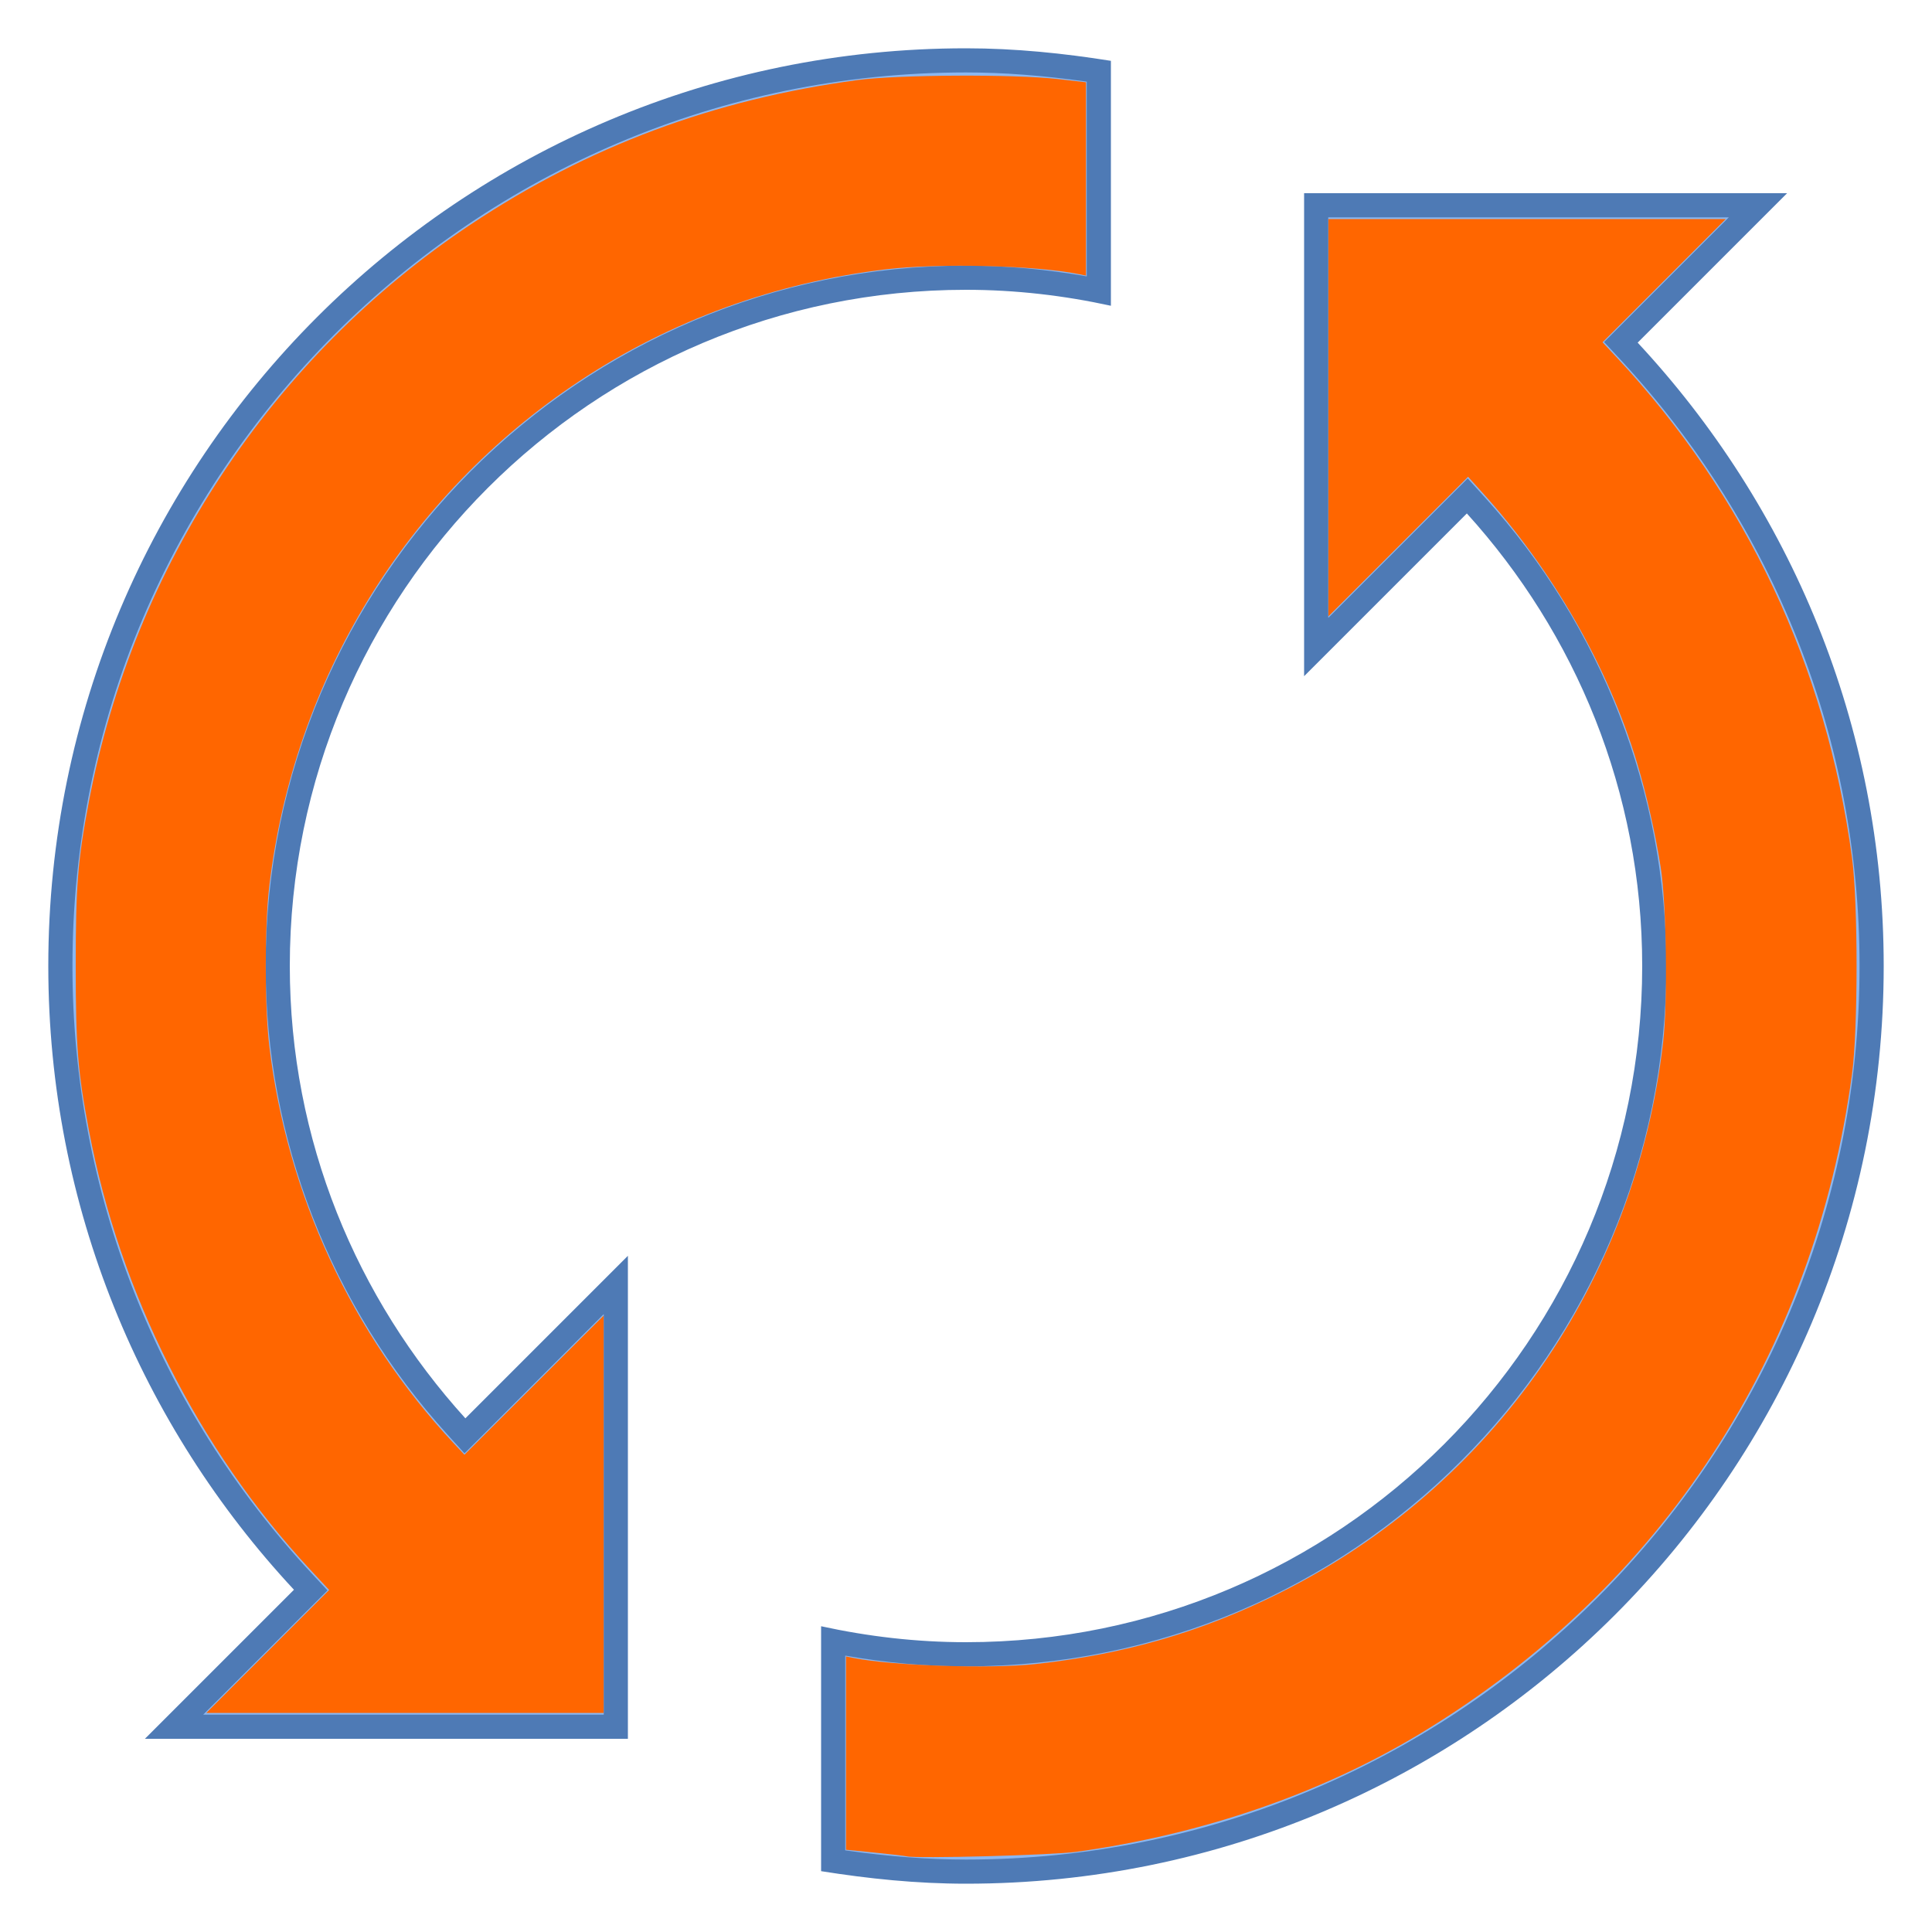
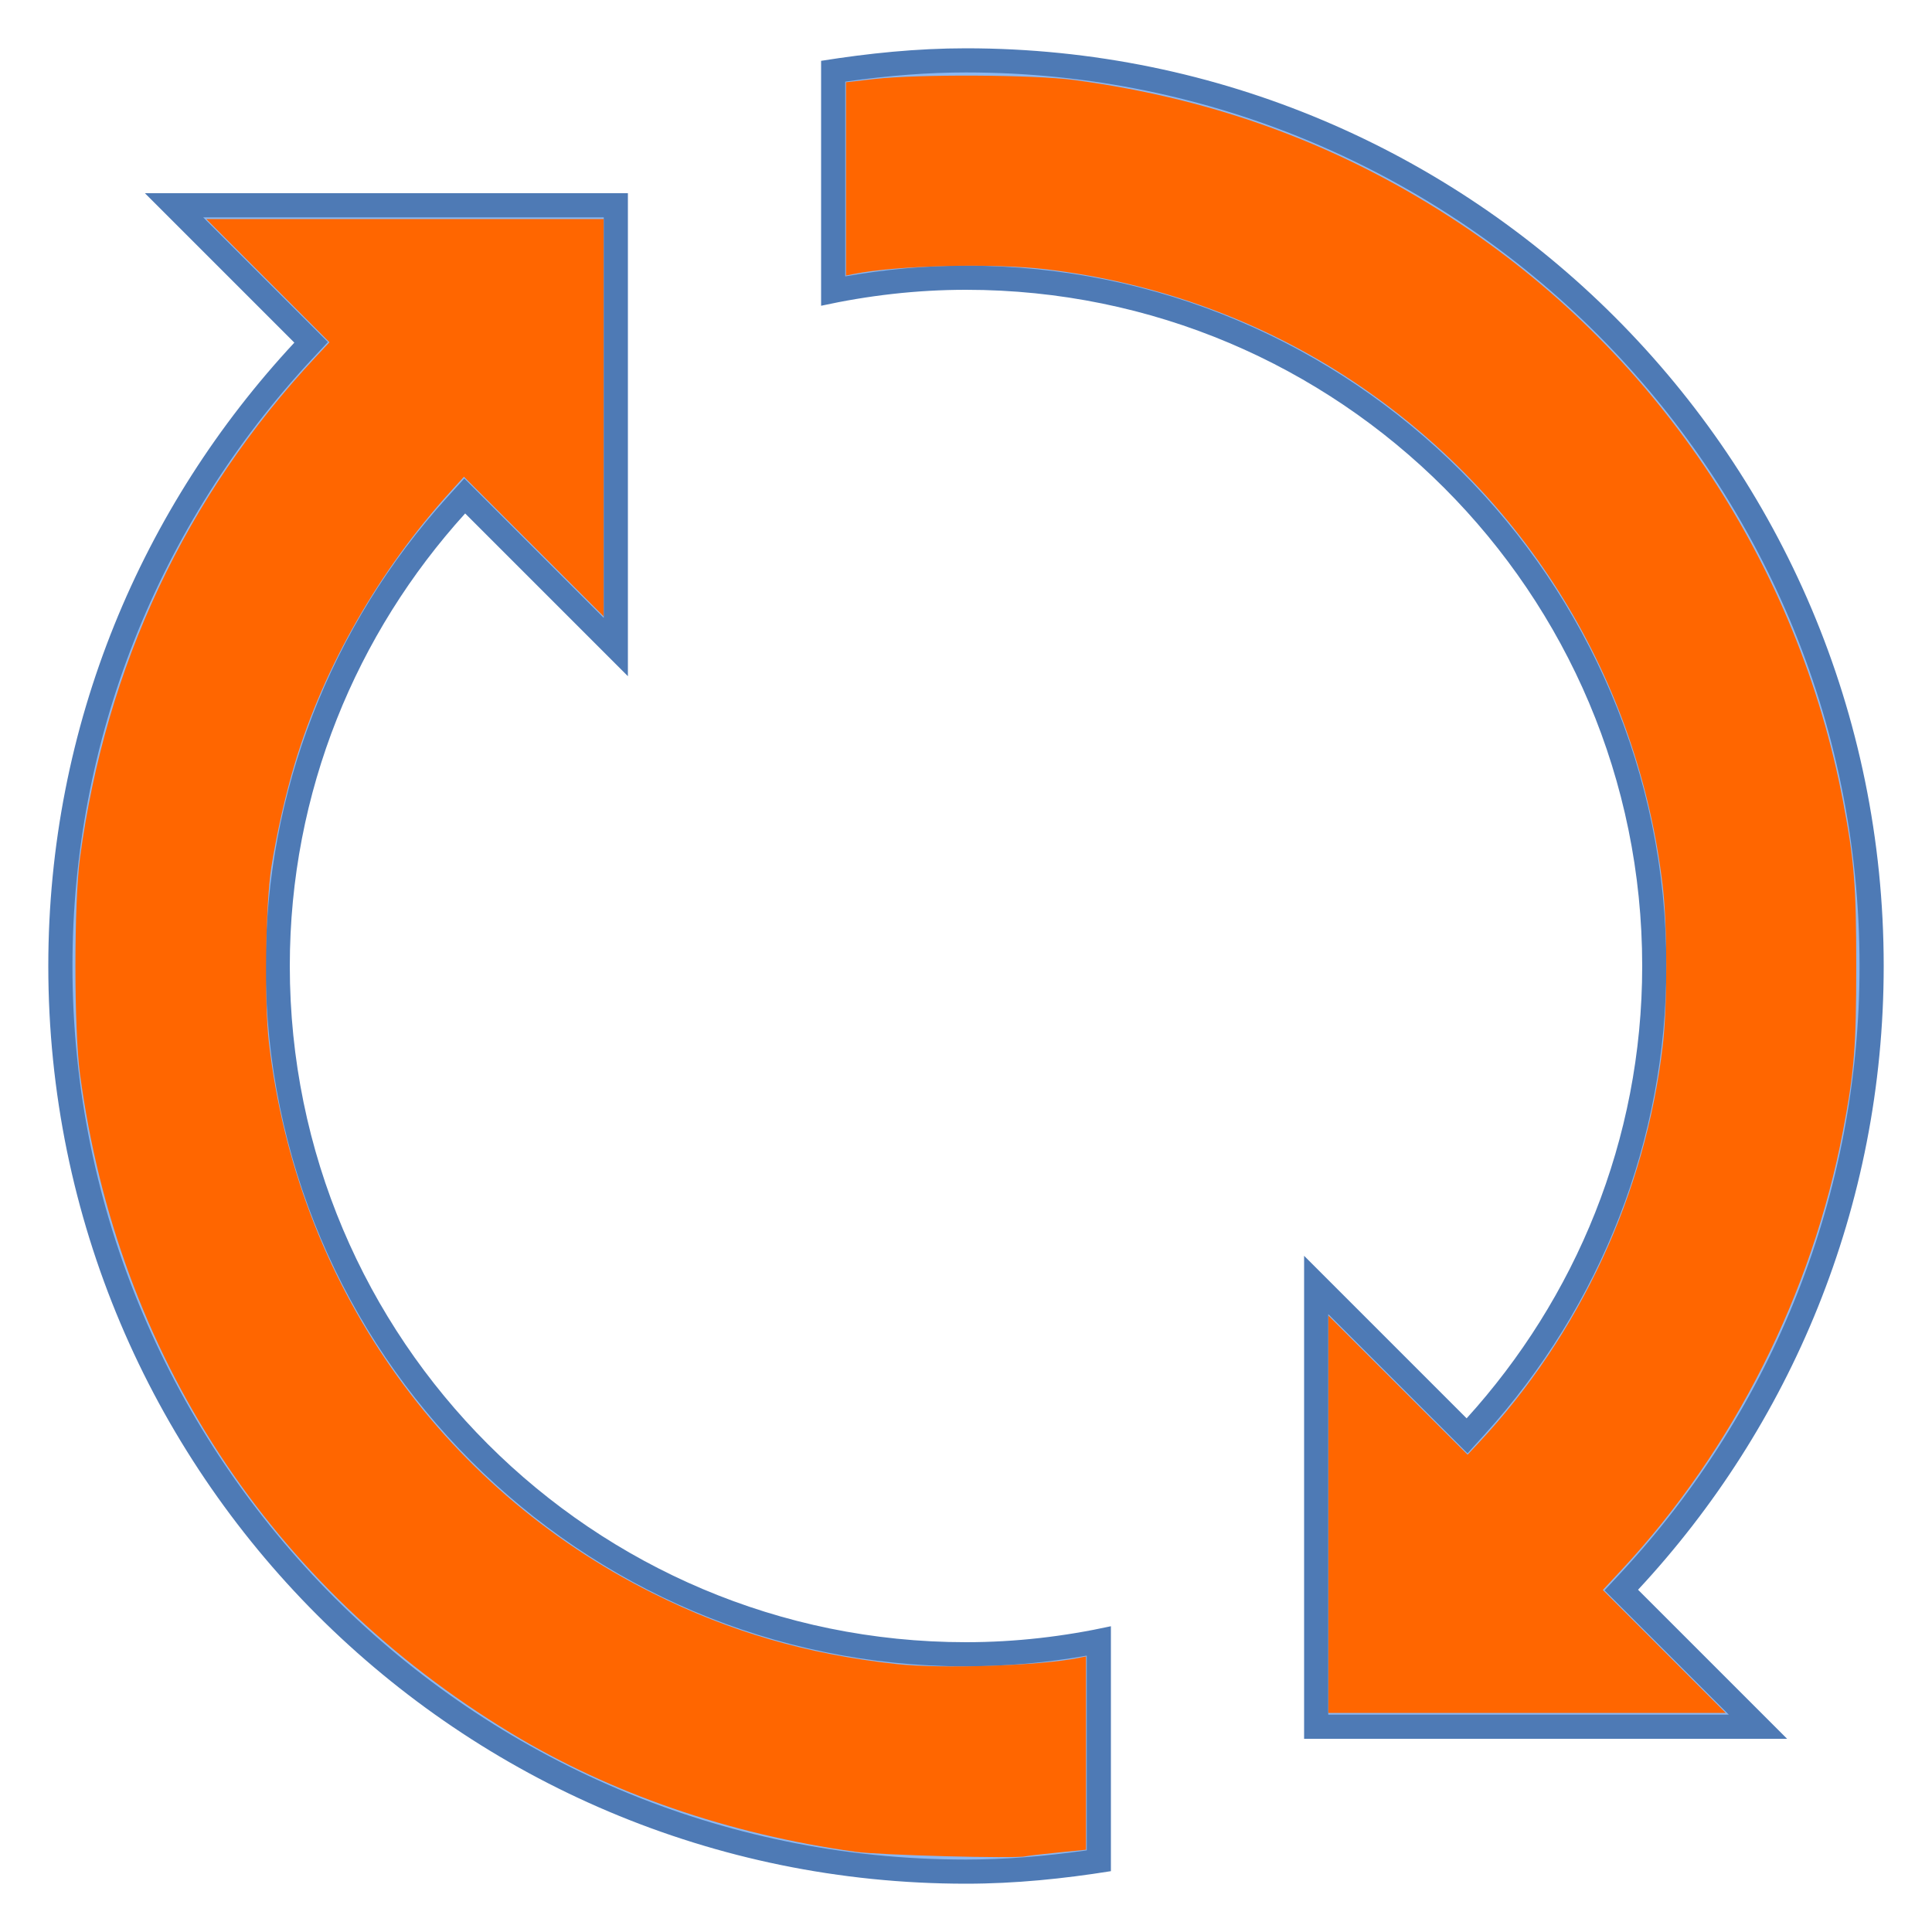
<svg xmlns="http://www.w3.org/2000/svg" viewBox="0 0 80 80" width="80px" height="80px" version="1.1" id="svg28">
  <defs id="defs32" />
-   <path fill="#8bb7f0" d="M7.207,71.5l5.659-5.659l-0.328-0.354C6.064,58.534,2.5,49.482,2.5,40C2.5,19.322,19.322,2.5,40,2.5 c1.696,0,3.499,0.146,5.5,0.448v9.098C43.659,11.684,41.812,11.5,40,11.5c-15.715,0-28.5,12.785-28.5,28.5 c0,7.031,2.628,13.803,7.399,19.066l0.353,0.389l6.248-6.249V71.5H7.207z" id="path18" />
-   <path fill="#4e7ab5" d="M40,3c1.55,0,3.193,0.125,5,0.38v8.064C43.325,11.149,41.649,11,40,11c-15.991,0-29,13.009-29,29 c0,7.156,2.674,14.047,7.529,19.402l0.705,0.778l0.743-0.743L25,54.414V71H8.414l4.464-4.464l0.682-0.682l-0.657-0.706 C6.517,58.285,3,49.355,3,40C3,19.598,19.598,3,40,3 M40,2C19.013,2,2,19.013,2,40c0,9.987,3.867,19.055,10.172,25.828L6,72h20V52 l-6.73,6.73C14.773,53.771,12,47.224,12,40c0-15.464,12.536-28,28-28c2.062,0,4.065,0.238,6,0.661V2.519 C44.041,2.207,42.047,2,40,2L40,2z" id="path20" />
-   <g id="g26">
-     <path fill="#8bb7f0" d="M40,77.5c-1.696,0-3.499-0.146-5.5-0.448v-9.098c1.841,0.362,3.687,0.546,5.5,0.546 c15.715,0,28.5-12.785,28.5-28.5c0-7.043-2.625-13.817-7.391-19.075l-0.353-0.389L54.5,26.793V8.5h18.293l-5.676,5.675l0.328,0.354 C73.93,21.495,77.5,30.541,77.5,40C77.5,60.678,60.678,77.5,40,77.5z" id="path22" />
-     <path fill="#4e7ab5" d="M71.586,9l-4.481,4.481l-0.682,0.682l0.657,0.706C73.477,21.743,77,30.668,77,40 c0,20.402-16.598,37-37,37c-1.55,0-3.193-0.125-5-0.38v-8.064C36.675,68.851,38.351,69,40,69c15.991,0,29-13.009,29-29 c0-7.168-2.671-14.061-7.52-19.411l-0.705-0.778l-0.743,0.743L55,25.586V9H71.586 M74,8H54v20l6.739-6.739 C65.235,26.221,68,32.776,68,40c0,15.464-12.536,28-28,28c-2.062,0-4.065-0.238-6-0.661v10.142C35.959,77.793,37.953,78,40,78 c20.987,0,38-17.013,38-38c0-9.987-3.884-19.038-10.188-25.812L74,8L74,8z" id="path24" />
+   <path fill="#8bb7f0" d="m 72.793,71.5 -5.659,-5.659 0.328,-0.354 C 73.936,58.534 77.5,49.482 77.5,40 77.5,19.322 60.678,2.5 40,2.5 c -1.696,0 -3.499,0.146 -5.5,0.448 v 9.098 C 36.341,11.684 38.188,11.5 40,11.5 c 15.715,0 28.5,12.785 28.5,28.5 0,7.031 -2.628,13.803 -7.399,19.066 L 60.748,59.455 54.5,53.206 V 71.5 Z" id="path18" />
+   <path fill="#4e7ab5" d="m 40,3 c -1.55,0 -3.193,0.125 -5,0.38 v 8.064 C 36.675,11.149 38.351,11 40,11 c 15.991,0 29,13.009 29,29 0,7.156 -2.674,14.047 -7.529,19.402 L 60.766,60.18 60.023,59.437 55,54.414 V 71 H 71.586 L 67.122,66.536 66.44,65.854 67.097,65.148 C 73.483,58.285 77,49.355 77,40 77,19.598 60.402,3 40,3 m 0,-1 c 20.987,0 38,17.013 38,38 0,9.987 -3.867,19.055 -10.172,25.828 L 74,72 H 54 V 52 l 6.73,6.73 C 65.227,53.771 68,47.224 68,40 68,24.536 55.464,12 40,12 c -2.062,0 -4.065,0.238 -6,0.661 V 2.519 C 35.959,2.207 37.953,2 40,2 Z" id="path20" />
+   <g id="g26" transform="matrix(-1,0,0,1,80,0)">
+     <path fill="#8bb7f0" d="m 40,77.5 c -1.696,0 -3.499,-0.146 -5.5,-0.448 V 67.954 C 36.341,68.316 38.187,68.5 40,68.5 55.715,68.5 68.5,55.715 68.5,40 68.5,32.957 65.875,26.183 61.109,20.925 L 60.756,20.536 54.5,26.793 V 8.5 h 18.293 l -5.676,5.675 0.328,0.354 C 73.93,21.495 77.5,30.541 77.5,40 77.5,60.678 60.678,77.5 40,77.5 Z" id="path22" />
+     <path fill="#4e7ab5" d="m 71.586,9 -4.481,4.481 -0.682,0.682 0.657,0.706 C 73.477,21.743 77,30.668 77,40 77,60.402 60.402,77 40,77 38.45,77 36.807,76.875 35,76.62 V 68.556 C 36.675,68.851 38.351,69 40,69 55.991,69 69,55.991 69,40 69,32.832 66.329,25.939 61.48,20.589 L 60.775,19.811 60.032,20.554 55,25.586 V 9 H 71.586 M 74,8 H 54 v 20 l 6.739,-6.739 C 65.235,26.221 68,32.776 68,40 68,55.464 55.464,68 40,68 37.938,68 35.935,67.762 34,67.339 V 77.481 C 35.959,77.793 37.953,78 40,78 60.987,78 78,60.987 78,40 78,30.013 74.116,20.962 67.812,14.188 L 74,8 Z" id="path24" />
  </g>
-   <path style="fill:#ff6600;stroke-width:0.097" d="M 11.086,68.383 13.63,65.838 12.833,64.982 C 8.211,60.011 4.962,53.558 3.681,46.803 3.22,44.373 3.136,43.332 3.136,40 c 0,-3.332 0.083,-4.373 0.544,-6.803 1.85,-9.753 7.587,-18.425 15.813,-23.903 4.858,-3.236 10.08,-5.184 16.019,-5.979 1.669,-0.223 6.477,-0.248 8.275,-0.043 l 1.182,0.135 v 4.002 4.002 l -0.314,-0.063 C 42.89,10.991 38.917,10.891 36.72,11.148 32.139,11.684 27.759,13.278 23.981,15.786 16.81,20.545 12.151,28.146 11.148,36.72 c -0.191,1.636 -0.192,4.922 -5.79e-4,6.556 0.719,6.146 3.421,11.977 7.64,16.488 l 0.444,0.474 2.882,-2.88 2.882,-2.88 v 8.226 8.226 H 16.768 8.542 Z" id="path671" />
-   <path style="fill:#ff6600;stroke-width:0.097" d="m 37.539,76.866 c -0.08,-0.02 -0.677,-0.089 -1.327,-0.154 l -1.182,-0.118 v -4.002 -4.002 l 0.314,0.063 c 1.6,0.323 5.658,0.458 7.551,0.25 3.688,-0.405 6.874,-1.332 10.084,-2.936 8.823,-4.407 14.739,-12.895 15.885,-22.791 C 69.063,41.464 69.006,37.442 68.763,35.899 68.54,34.49 68.17,32.862 67.781,31.574 66.572,27.578 64.295,23.609 61.348,20.358 l -0.558,-0.616 -2.892,2.89 -2.892,2.89 V 17.297 9.071 h 8.226 8.226 l -2.55,2.551 -2.55,2.551 0.572,0.612 c 5.378,5.756 8.684,12.78 9.757,20.728 0.253,1.872 0.253,7.104 -1.93e-4,8.975 -1.565,11.584 -7.87,21.229 -17.822,27.262 -4.13,2.504 -9.051,4.202 -14.282,4.928 -1.013,0.141 -6.627,0.29 -7.045,0.188 z" id="path673" />
+   <path style="fill:#ff6600;stroke-width:0.097" d="m 68.914,68.383 -2.544,-2.545 0.796,-0.856 c 4.622,-4.971 7.871,-11.424 9.153,-18.178 0.461,-2.43 0.544,-3.471 0.544,-6.803 0,-3.332 -0.083,-4.373 -0.544,-6.803 C 74.469,23.444 68.732,14.772 60.507,9.293 55.649,6.058 50.427,4.109 44.487,3.314 42.819,3.091 38.01,3.066 36.212,3.271 l -1.182,0.135 v 4.002 4.002 l 0.314,-0.063 c 1.767,-0.357 5.739,-0.457 7.937,-0.2 4.581,0.536 8.96,2.131 12.739,4.638 7.17,4.759 11.83,12.36 12.833,20.933 0.191,1.636 0.192,4.922 5.79e-4,6.556 -0.719,6.146 -3.421,11.977 -7.64,16.488 l -0.444,0.474 -2.882,-2.88 -2.882,-2.88 v 8.226 8.226 h 8.226 8.226 z" id="path671" />
+   <path style="fill:#ff6600;stroke-width:0.097" d="m 42.461,76.866 c 0.08,-0.02 0.677,-0.089 1.327,-0.154 l 1.182,-0.118 v -4.002 -4.002 l -0.314,0.063 c -1.6,0.323 -5.658,0.458 -7.551,0.25 -3.688,-0.405 -6.874,-1.332 -10.084,-2.936 -8.823,-4.407 -14.739,-12.895 -15.885,-22.791 -0.198,-1.711 -0.142,-5.734 0.102,-7.277 0.223,-1.409 0.592,-3.036 0.982,-4.325 1.209,-3.996 3.485,-7.965 6.433,-11.216 l 0.558,-0.616 2.892,2.89 2.892,2.89 V 17.297 9.071 H 16.768 8.542 l 2.55,2.551 2.55,2.551 -0.572,0.612 c -5.378,5.756 -8.684,12.78 -9.757,20.728 -0.253,1.872 -0.253,7.104 1.93e-4,8.975 1.565,11.584 7.87,21.229 17.822,27.262 4.13,2.504 9.051,4.202 14.282,4.928 1.013,0.141 6.627,0.29 7.045,0.188 z" id="path673" />
</svg>
